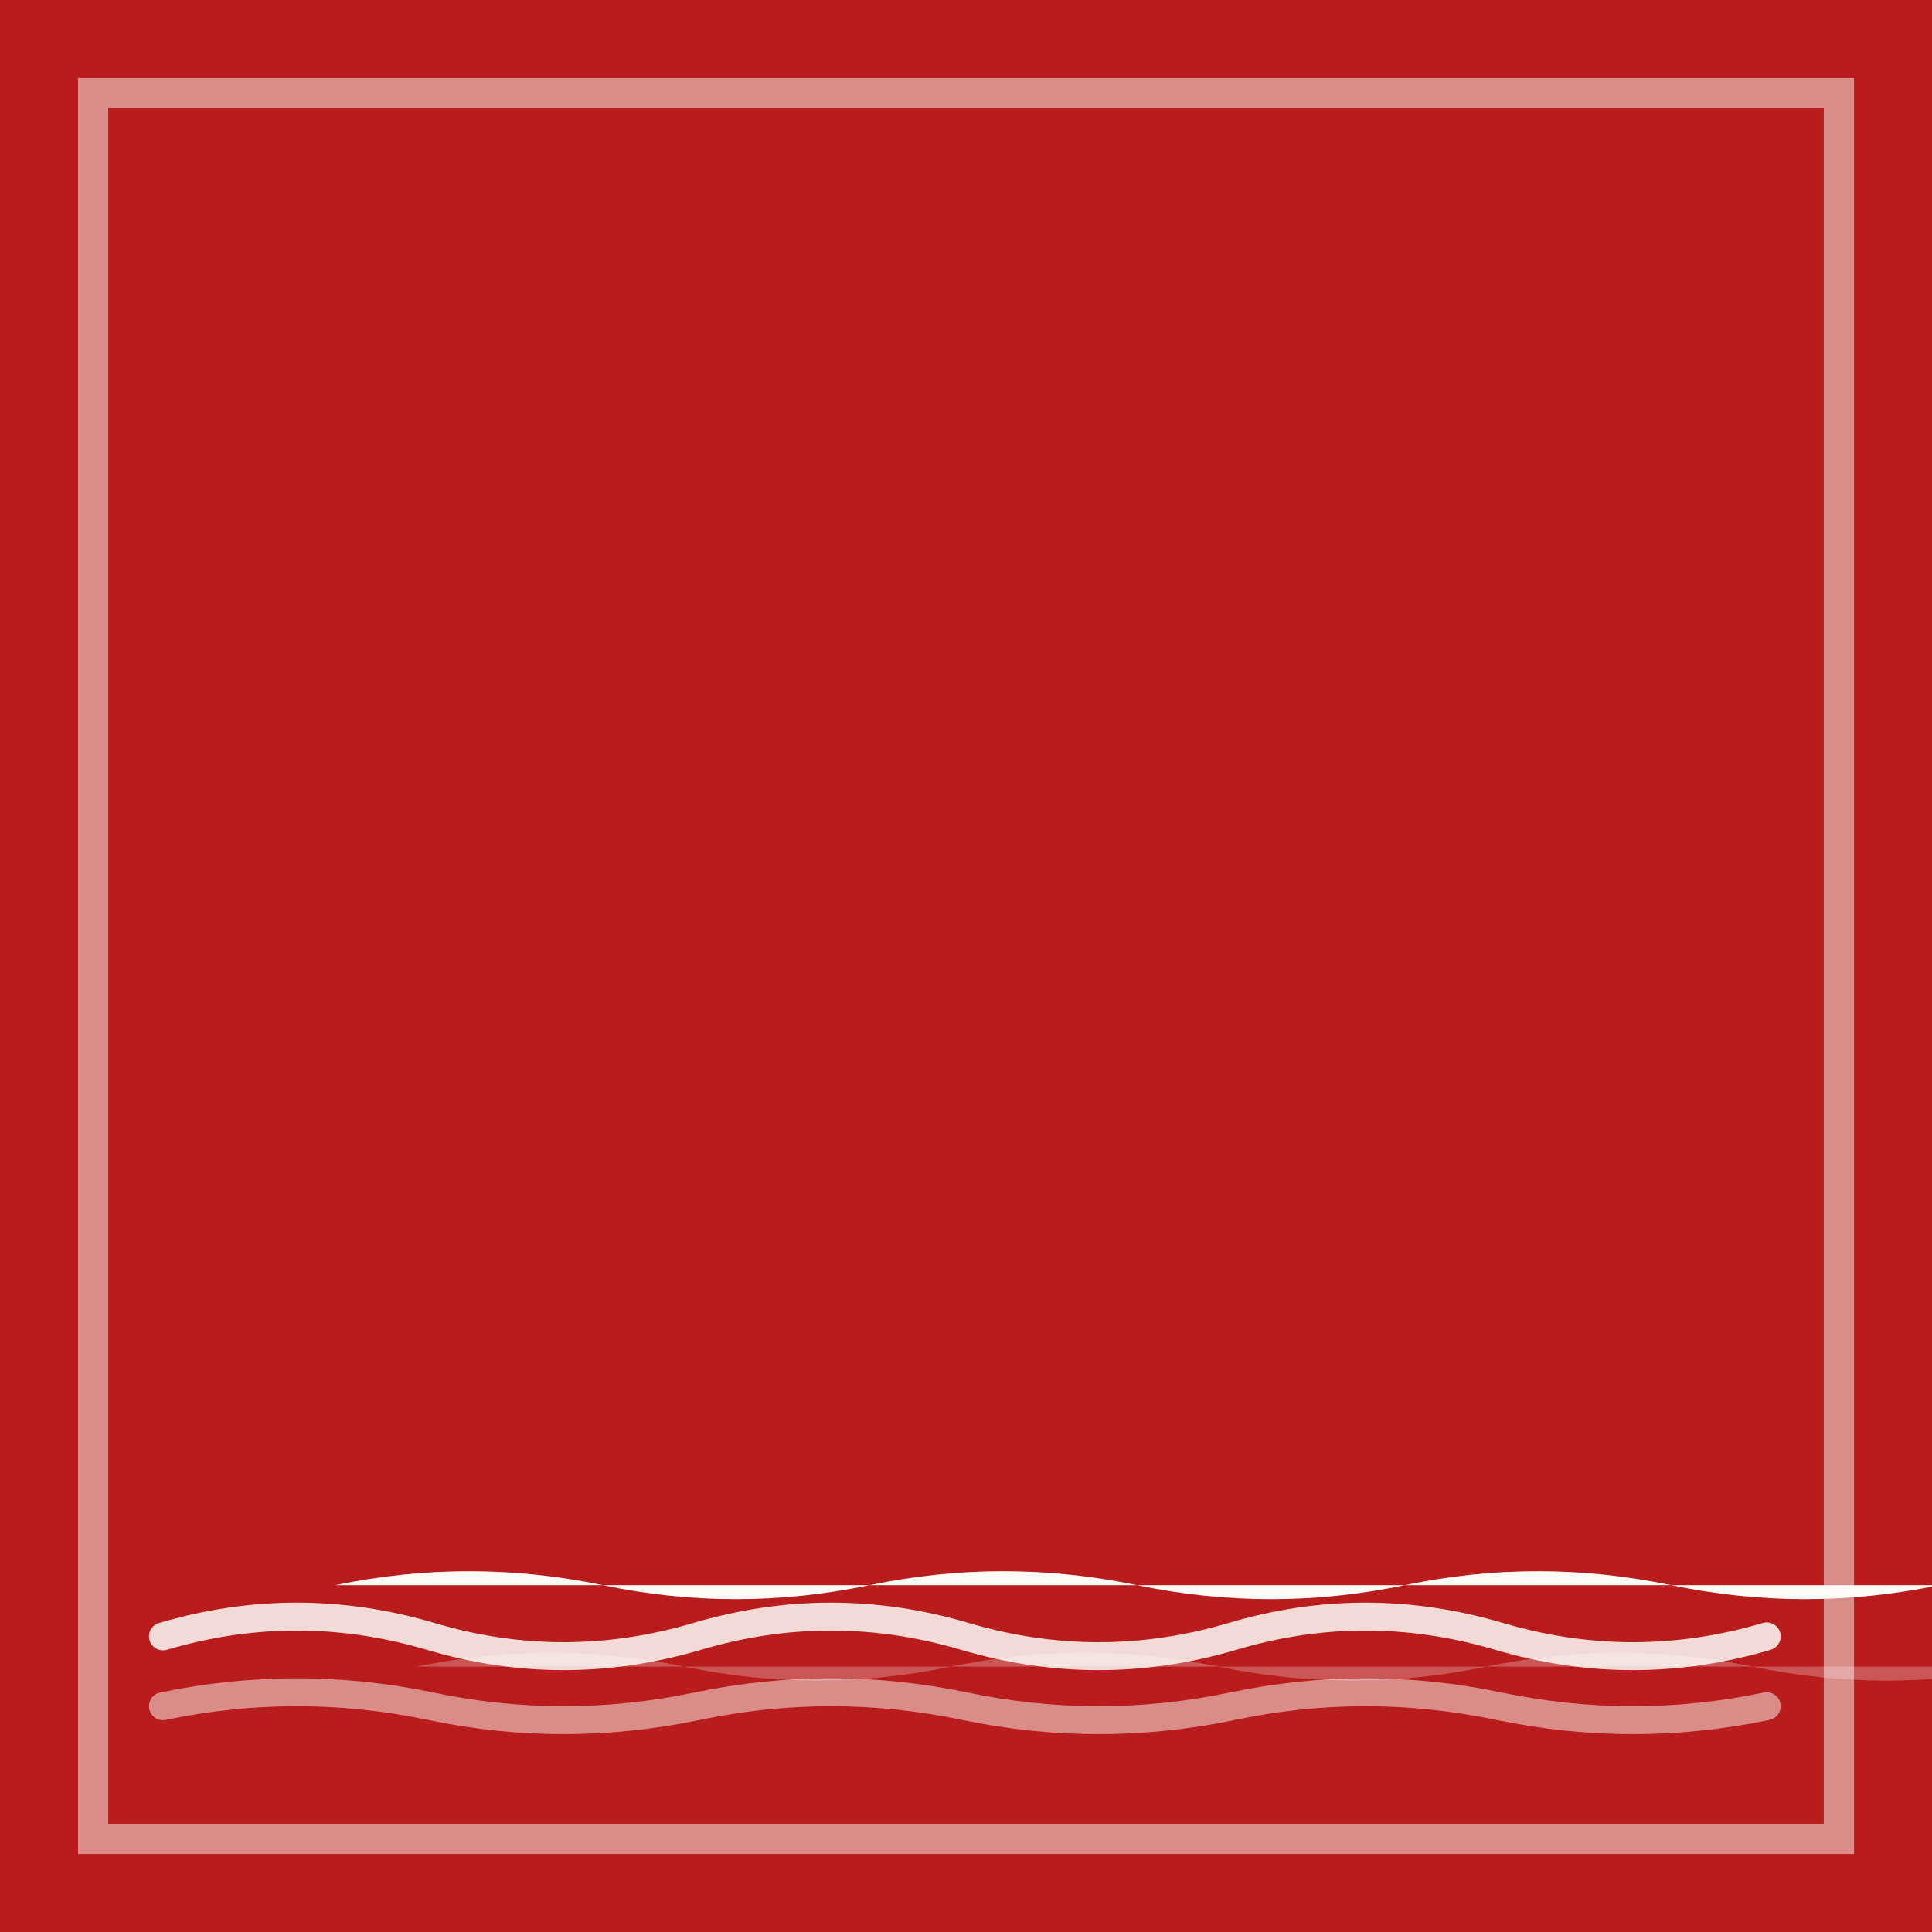
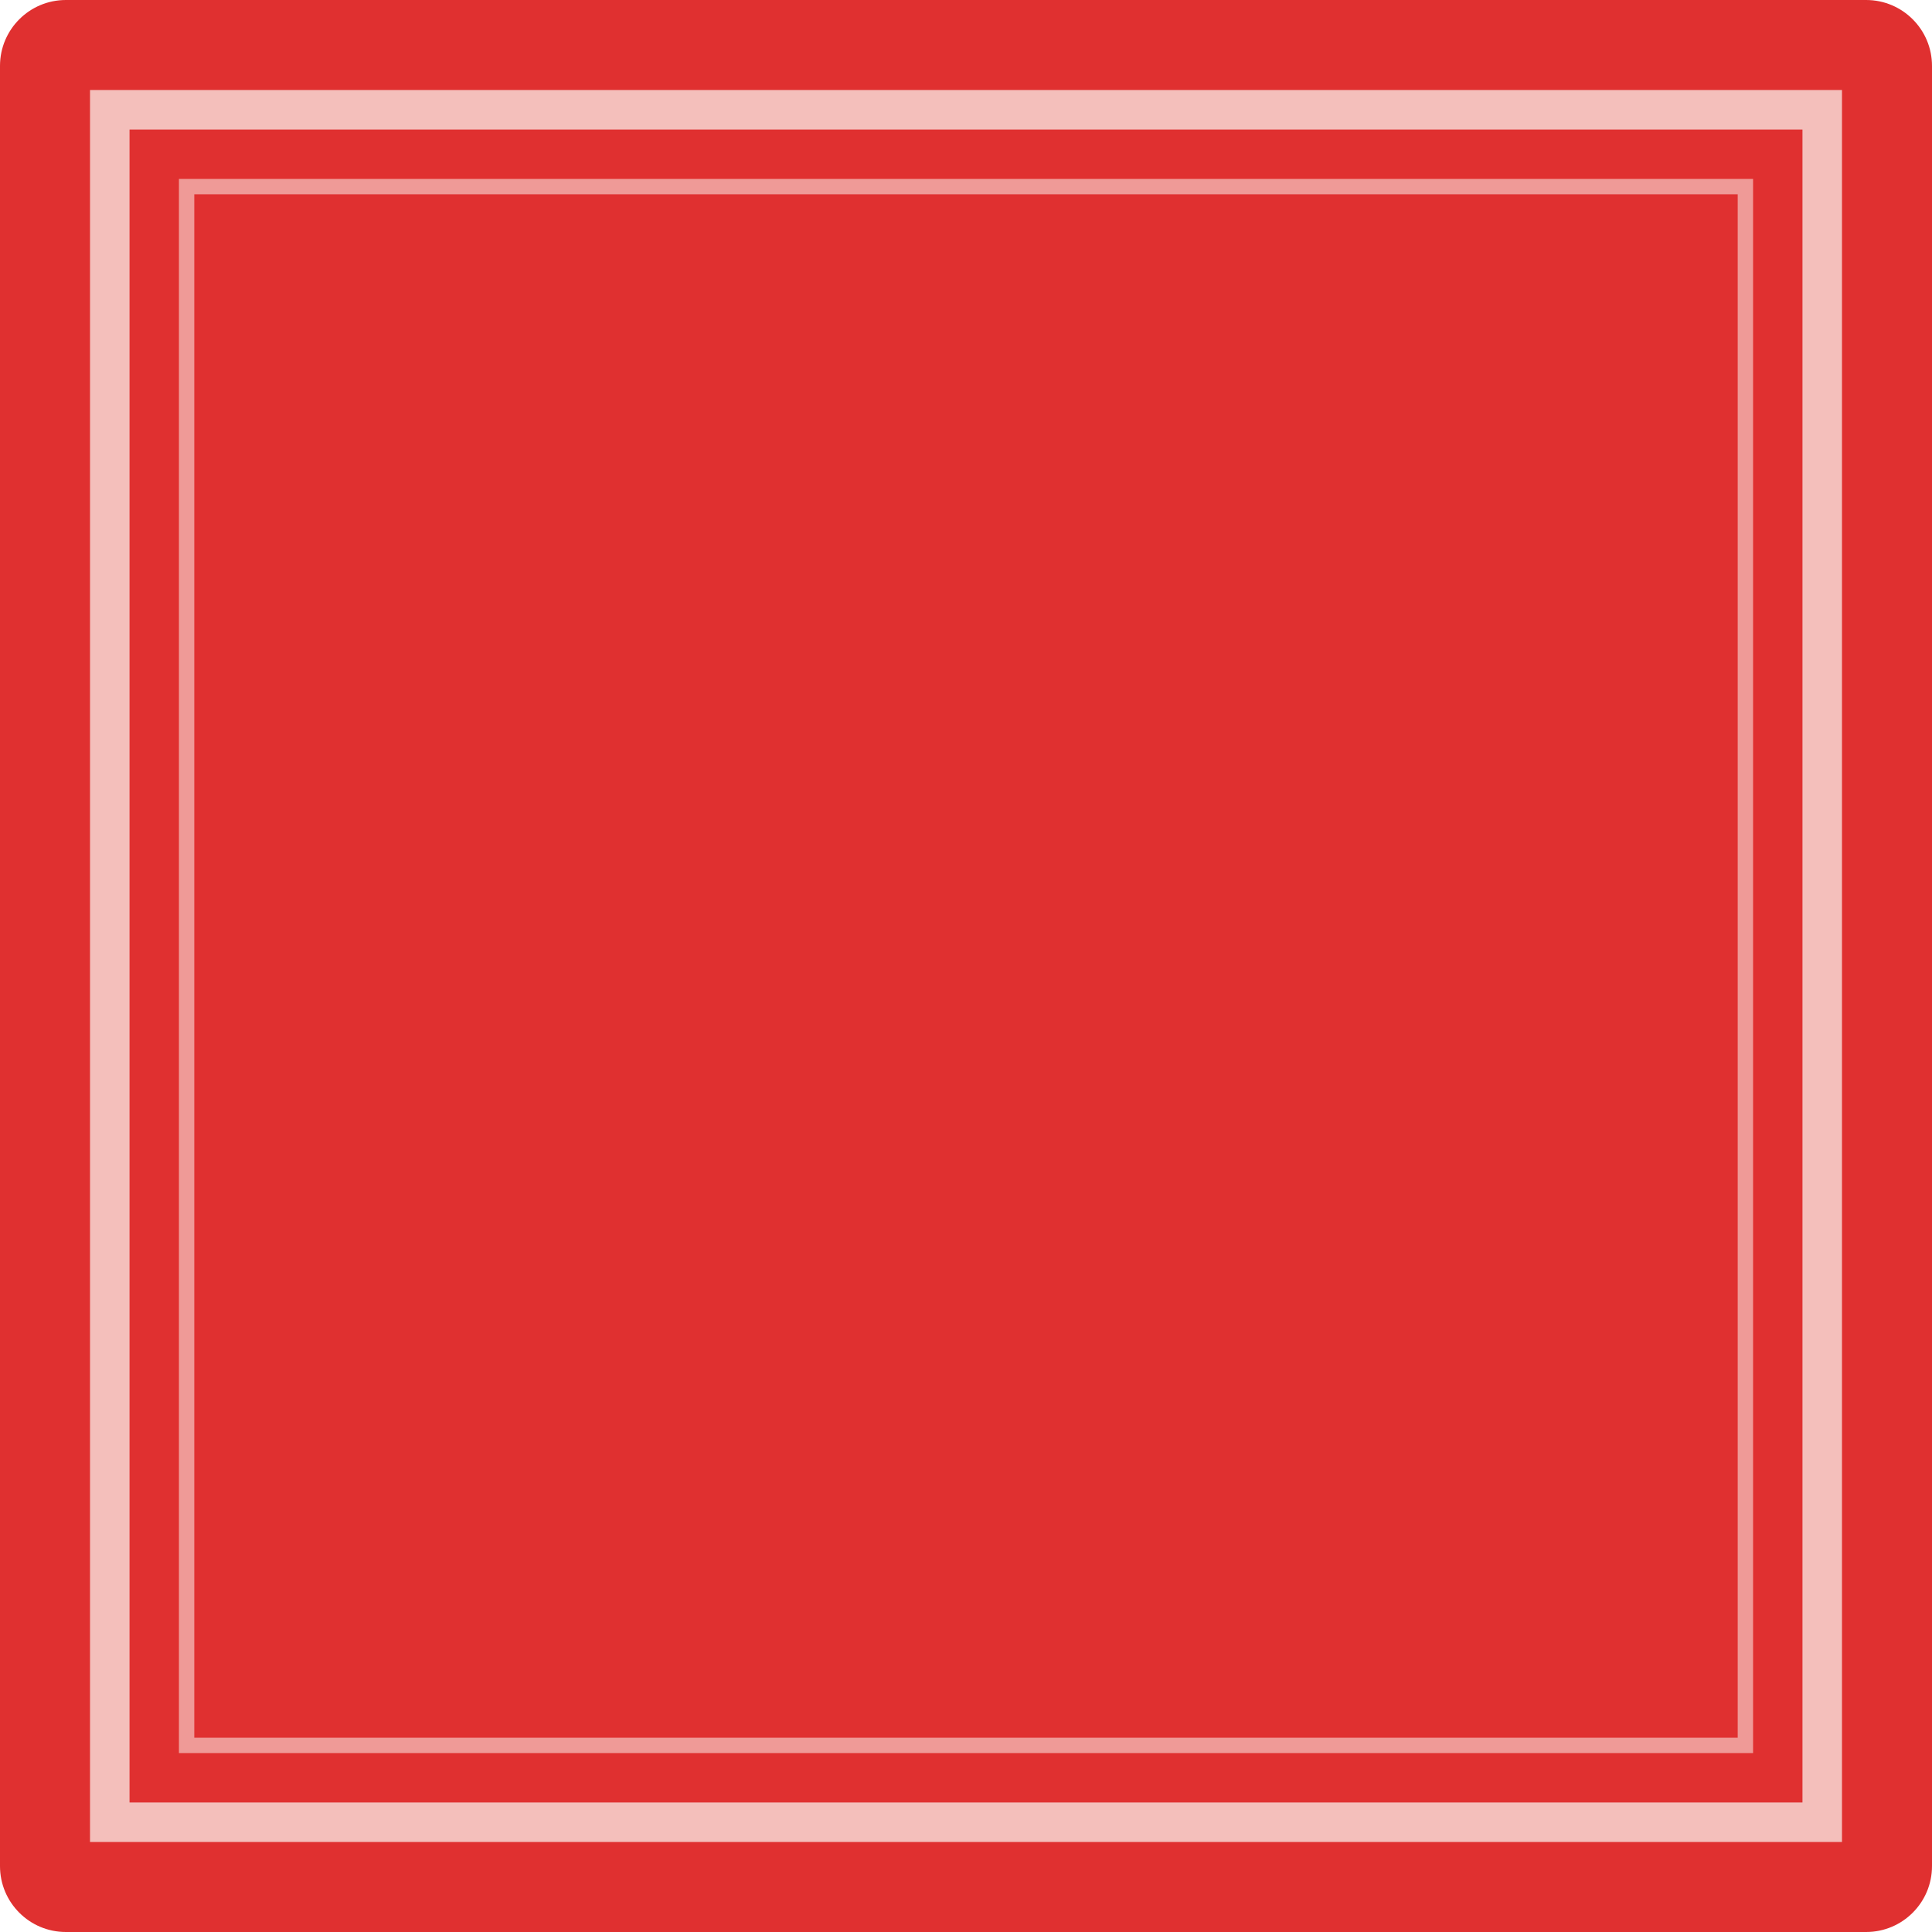
- <svg xmlns="http://www.w3.org/2000/svg" viewBox="0 0 166 166" width="166" height="166" role="img" aria-label="白石溪">
-   <rect x="0" y="0" width="166" height="166" fill="#B81C1C" />
-   <rect x="8.0" y="8.0" width="150" height="150" fill="none" stroke="#FDFCF7" stroke-width="2.6" stroke-opacity="0.5" />
-   <path d="M 14.0 146.6 Q 25.5 144.2 37.0 146.6 Q 48.4 149.0 59.9 146.6 Q 71.4 144.2 82.9 146.6 Q 94.4 149.0 105.9 146.6 Q 117.3 144.2 128.8 146.6 Q 140.3 149.0 151.8 146.6" transform="translate(21.8,-3.4)" fill="#FDFCF7" fill-opacity="0.26" />
-   <path d="M 14.0 146.6 Q 25.5 144.2 37.0 146.6 Q 48.4 149.0 59.9 146.6 Q 71.4 144.2 82.9 146.6 Q 94.4 149.0 105.9 146.6 Q 117.3 144.2 128.8 146.6 Q 140.3 149.0 151.8 146.6" transform="translate(14.8,-10.4)" fill="#FDFCF7" />
-   <path d="M 14.0 140.6 Q 25.5 137.2 37.0 140.6 Q 48.4 144.0 59.9 140.6 Q 71.4 137.2 82.9 140.6 Q 94.4 144.0 105.9 140.6 Q 117.3 137.2 128.8 140.6 Q 140.3 144.0 151.8 140.6" fill="none" stroke="#FDFCF7" stroke-width="2.4" stroke-linecap="round" stroke-opacity="0.85" />
-   <path d="M 14.0 146.6 Q 25.5 144.2 37.0 146.6 Q 48.4 149.0 59.9 146.6 Q 71.4 144.2 82.9 146.6 Q 94.4 149.0 105.9 146.6 Q 117.3 144.2 128.8 146.6 Q 140.3 149.0 151.8 146.6" fill="none" stroke="#FDFCF7" stroke-width="2.4" stroke-linecap="round" stroke-opacity="0.5" />
+ <svg xmlns="http://www.w3.org/2000/svg" viewBox="0 0 176 176" width="176" height="176" role="img" aria-label="Xi White Stone Spring">
+   <path d="M 26.0 120.8 C 26.2 120.9 26.9 120.8 27.3 120.8 C 27.7 120.8 28.2 120.8 28.6 120.9 C 29.0 120.9 29.5 120.9 29.9 121.0 C 30.3 121.0 30.7 121.1 31.2 121.1 C 31.6 121.2 32.0 121.2 32.5 121.3 C 32.9 121.4 33.4 121.4 33.8 121.5 C 34.2 121.5 34.7 121.6 35.1 121.6 C 35.5 121.6 36.0 121.7 36.4 121.7 C 36.8 121.8 37.3 121.8 37.7 121.9 C 38.1 122.0 38.5 122.0 38.9 122.1 C 39.3 122.2 39.7 122.3 40.0 122.4 C 40.4 122.5 40.8 122.6 41.1 122.7 C 41.5 122.8 41.9 123.0 42.2 123.1 C 42.6 123.3 43.0 123.5 43.4 123.7 C 43.8 123.9 44.2 124.1 44.6 124.3 C 45.0 124.5 45.4 124.8 45.9 125.0 C 46.3 125.2 46.8 125.5 47.2 125.7 C 47.7 126.0 48.2 126.2 48.7 126.4 C 49.2 126.6 49.7 126.7 50.2 126.9 C 50.7 127.0 51.3 127.1 51.8 127.1 C 52.3 127.2 52.9 127.2 53.4 127.1 C 54.0 127.0 54.5 126.9 55.0 126.8 C 55.5 126.6 56.0 126.4 56.5 126.2 C 57.0 126.0 57.4 125.7 57.9 125.5 C 58.4 125.2 58.8 125.0 59.3 124.7 C 59.7 124.5 60.1 124.2 60.6 124.0 C 61.0 123.7 61.4 123.5 61.8 123.3 C 62.2 123.1 62.6 122.9 63.0 122.8 C 63.4 122.6 63.7 122.5 64.1 122.4 C 64.5 122.3 64.8 122.2 65.2 122.2 C 65.6 122.1 65.9 122.0 66.3 122.0 C 66.7 122.0 67.1 122.0 67.5 122.0 C 67.9 122.0 68.3 122.0 68.7 122.0 C 69.2 122.0 69.6 122.0 70.0 122.1 C 70.5 122.1 70.9 122.1 71.3 122.1 C 71.8 122.1 72.2 122.2 72.7 122.2 C 73.1 122.2 73.6 122.2 74.0 122.2 C 74.5 122.2 74.9 122.2 75.3 122.1 C 75.8 122.1 76.2 122.1 76.7 122.1 C 77.1 122.1 77.7 122.2 78.0 122.1 C 78.2 122.0 78.2 121.6 78.0 121.5 C 77.8 121.3 77.2 121.3 76.7 121.2 C 76.3 121.2 75.9 121.1 75.5 121.0 C 75.0 120.9 74.6 120.8 74.2 120.7 C 73.8 120.6 73.3 120.5 72.9 120.4 C 72.5 120.3 72.1 120.2 71.7 120.1 C 71.2 120.0 70.8 119.8 70.4 119.7 C 69.9 119.6 69.5 119.5 69.1 119.4 C 68.6 119.3 68.2 119.2 67.7 119.1 C 67.2 119.1 66.8 119.0 66.3 119.0 C 65.8 119.0 65.3 119.0 64.8 119.1 C 64.3 119.1 63.8 119.2 63.3 119.4 C 62.8 119.5 62.3 119.7 61.8 119.9 C 61.3 120.1 60.9 120.3 60.4 120.6 C 59.9 120.8 59.5 121.1 59.0 121.4 C 58.6 121.6 58.2 121.9 57.7 122.2 C 57.3 122.4 56.9 122.7 56.5 122.9 C 56.1 123.2 55.7 123.4 55.3 123.5 C 54.9 123.7 54.6 123.8 54.2 123.9 C 53.9 124.0 53.5 124.1 53.2 124.1 C 52.8 124.1 52.5 124.0 52.2 124.0 C 51.9 123.9 51.5 123.8 51.2 123.7 C 50.8 123.6 50.5 123.4 50.1 123.2 C 49.7 123.0 49.4 122.8 49.0 122.5 C 48.6 122.3 48.2 122.0 47.7 121.7 C 47.3 121.5 46.9 121.2 46.4 121.0 C 46.0 120.7 45.5 120.4 45.0 120.2 C 44.5 120.0 44.1 119.8 43.6 119.6 C 43.1 119.5 42.6 119.3 42.1 119.2 C 41.6 119.1 41.1 119.1 40.6 119.0 C 40.1 119.0 39.6 119.0 39.1 119.0 C 38.6 119.0 38.2 119.1 37.7 119.1 C 37.3 119.1 36.8 119.2 36.4 119.3 C 36.0 119.3 35.5 119.4 35.1 119.4 C 34.7 119.5 34.2 119.5 33.8 119.6 C 33.4 119.6 33.0 119.7 32.5 119.7 C 32.1 119.7 31.7 119.8 31.2 119.8 C 30.8 119.8 30.4 119.8 29.9 119.8 C 29.5 119.8 29.0 119.9 28.6 119.9 C 28.2 119.9 27.7 119.9 27.3 120.0 C 26.9 120.0 26.2 120.0 26.0 120.1 C 25.8 120.3 25.8 120.6 26.0 120.8 Z" fill="#FDFCF7" fill-opacity="0.36" />
+   <path d="M 98.0 121.0 C 98.2 121.2 98.9 121.1 99.3 121.2 C 99.7 121.2 100.2 121.3 100.6 121.4 C 101.0 121.4 101.5 121.5 101.9 121.5 C 102.3 121.6 102.8 121.7 103.2 121.7 C 103.6 121.8 104.1 121.8 104.5 121.9 C 104.9 121.9 105.3 122.0 105.8 122.0 C 106.2 122.1 106.6 122.1 107.0 122.2 C 107.4 122.3 107.8 122.3 108.2 122.4 C 108.6 122.5 109.0 122.6 109.4 122.7 C 109.8 122.8 110.1 122.9 110.5 123.0 C 110.9 123.2 111.3 123.3 111.7 123.5 C 112.1 123.7 112.5 123.9 113.0 124.1 C 113.4 124.3 113.8 124.5 114.3 124.7 C 114.7 124.9 115.1 125.2 115.6 125.4 C 116.0 125.6 116.5 125.8 117.0 126.0 C 117.5 126.2 118.0 126.4 118.5 126.5 C 119.0 126.6 119.5 126.7 120.0 126.8 C 120.5 126.9 121.1 126.9 121.6 126.8 C 122.1 126.8 122.7 126.7 123.2 126.6 C 123.7 126.4 124.2 126.2 124.7 126.0 C 125.2 125.8 125.7 125.6 126.2 125.3 C 126.7 125.1 127.2 124.8 127.6 124.5 C 128.1 124.3 128.5 124.0 128.9 123.8 C 129.4 123.5 129.8 123.3 130.2 123.1 C 130.6 122.8 130.9 122.6 131.3 122.5 C 131.7 122.3 132.0 122.2 132.3 122.0 C 132.7 121.9 133.0 121.8 133.4 121.7 C 133.7 121.7 134.0 121.6 134.4 121.6 C 134.8 121.5 135.1 121.5 135.5 121.5 C 135.9 121.5 136.3 121.5 136.8 121.5 C 137.2 121.5 137.6 121.6 138.0 121.6 C 138.5 121.6 138.9 121.7 139.4 121.7 C 139.8 121.8 140.3 121.8 140.7 121.8 C 141.2 121.9 141.6 121.9 142.1 121.9 C 142.5 121.9 143.0 121.9 143.4 121.9 C 143.9 122.0 144.3 122.0 144.7 122.0 C 145.2 122.0 145.6 122.0 146.1 122.0 C 146.5 122.0 146.9 122.0 147.4 122.0 C 147.8 122.0 148.2 122.0 148.7 122.1 C 149.1 122.1 149.7 122.2 150.0 122.1 C 150.2 122.0 150.2 121.6 150.0 121.5 C 149.8 121.3 149.2 121.3 148.7 121.2 C 148.3 121.1 147.9 121.1 147.4 121.0 C 147.0 120.9 146.6 120.9 146.1 120.8 C 145.7 120.8 145.3 120.7 144.9 120.6 C 144.4 120.6 144.0 120.5 143.6 120.4 C 143.2 120.4 142.7 120.3 142.3 120.2 C 141.9 120.1 141.5 120.0 141.1 119.9 C 140.6 119.7 140.2 119.6 139.8 119.5 C 139.4 119.4 139.0 119.2 138.6 119.1 C 138.1 118.9 137.7 118.8 137.2 118.7 C 136.8 118.5 136.3 118.4 135.9 118.3 C 135.4 118.2 134.9 118.1 134.4 118.1 C 133.9 118.0 133.4 118.0 132.8 118.1 C 132.3 118.1 131.8 118.2 131.3 118.3 C 130.7 118.4 130.2 118.6 129.7 118.8 C 129.2 119.1 128.7 119.3 128.2 119.6 C 127.8 119.8 127.3 120.1 126.9 120.4 C 126.4 120.7 126.0 121.1 125.6 121.4 C 125.2 121.6 124.8 121.9 124.4 122.2 C 124.0 122.5 123.6 122.7 123.3 122.9 C 122.9 123.1 122.6 123.3 122.2 123.5 C 121.9 123.6 121.5 123.7 121.2 123.8 C 120.9 123.8 120.6 123.9 120.2 123.9 C 119.9 123.9 119.5 123.8 119.1 123.7 C 118.8 123.6 118.4 123.5 118.0 123.4 C 117.6 123.2 117.2 123.0 116.8 122.8 C 116.4 122.6 116.0 122.4 115.5 122.2 C 115.1 121.9 114.7 121.7 114.2 121.5 C 113.8 121.3 113.3 121.0 112.9 120.8 C 112.4 120.6 111.9 120.4 111.5 120.3 C 111.0 120.1 110.5 120.0 110.0 119.9 C 109.6 119.8 109.1 119.7 108.6 119.7 C 108.1 119.6 107.7 119.6 107.2 119.6 C 106.7 119.6 106.3 119.6 105.8 119.6 C 105.4 119.7 105.0 119.7 104.5 119.7 C 104.1 119.8 103.6 119.8 103.2 119.9 C 102.8 119.9 102.3 120.0 101.9 120.0 C 101.5 120.0 101.1 120.1 100.6 120.1 C 100.2 120.2 99.7 120.2 99.3 120.2 C 98.9 120.3 98.2 120.2 98.0 120.3 C 97.8 120.5 97.8 120.9 98.0 121.0 Z" fill="#FDFCF7" fill-opacity="0.36" />
+   <path d="M 25.9 133.1 C 26.0 133.3 26.7 133.4 27.1 133.6 C 27.6 133.7 28.0 133.9 28.4 134.0 C 28.9 134.2 29.3 134.3 29.8 134.4 C 30.2 134.5 30.7 134.6 31.1 134.6 C 31.6 134.7 32.0 134.7 32.5 134.8 C 32.9 134.8 33.4 134.8 33.8 134.8 C 34.3 134.8 34.7 134.8 35.1 134.8 C 35.6 134.8 36.0 134.8 36.4 134.8 C 36.8 134.8 37.2 134.8 37.6 134.9 C 38.0 134.9 38.5 134.9 38.9 135.0 C 39.3 135.1 39.7 135.1 40.1 135.2 C 40.5 135.3 40.9 135.4 41.4 135.5 C 41.8 135.6 42.3 135.7 42.7 135.8 C 43.2 135.9 43.7 135.9 44.2 136.0 C 44.7 136.0 45.2 136.1 45.8 136.0 C 46.3 136.0 46.8 136.0 47.4 135.8 C 47.9 135.7 48.5 135.6 49.0 135.3 C 49.6 135.1 50.1 134.9 50.6 134.6 C 51.2 134.3 51.7 134.0 52.1 133.7 C 52.6 133.4 53.1 133.0 53.5 132.7 C 53.9 132.4 54.4 132.0 54.8 131.8 C 55.1 131.5 55.5 131.2 55.8 131.0 C 56.2 130.8 56.5 130.6 56.8 130.4 C 57.0 130.3 57.3 130.2 57.5 130.1 C 57.8 130.0 58.0 130.0 58.2 130.0 C 58.5 129.9 58.8 129.9 59.1 130.0 C 59.5 130.1 59.8 130.2 60.2 130.4 C 60.6 130.5 61.0 130.7 61.5 131.0 C 61.9 131.2 62.4 131.5 62.8 131.8 C 63.3 132.0 63.8 132.4 64.2 132.6 C 64.7 132.9 65.2 133.2 65.7 133.5 C 66.1 133.7 66.6 134.0 67.1 134.2 C 67.6 134.4 68.1 134.5 68.6 134.7 C 69.1 134.8 69.5 134.9 70.0 134.9 C 70.5 135.0 71.0 135.0 71.5 135.0 C 71.9 135.0 72.4 135.0 72.8 134.9 C 73.3 134.9 73.7 134.8 74.2 134.8 C 74.6 134.7 75.0 134.6 75.5 134.5 C 75.9 134.4 76.3 134.4 76.8 134.3 C 77.2 134.2 77.8 134.3 78.0 134.0 C 78.2 133.8 78.2 133.2 78.0 133.1 C 77.7 132.9 77.1 133.0 76.6 133.0 C 76.2 133.0 75.8 133.0 75.3 133.0 C 74.9 133.0 74.5 133.0 74.0 133.0 C 73.6 133.1 73.2 133.1 72.8 133.1 C 72.3 133.0 71.9 133.0 71.5 133.0 C 71.1 133.0 70.8 132.9 70.4 132.8 C 70.0 132.8 69.6 132.7 69.2 132.5 C 68.9 132.4 68.5 132.2 68.1 132.0 C 67.7 131.8 67.3 131.6 66.9 131.3 C 66.6 131.0 66.2 130.7 65.8 130.4 C 65.4 130.1 65.0 129.7 64.6 129.4 C 64.2 129.0 63.8 128.6 63.3 128.3 C 62.9 127.9 62.4 127.6 62.0 127.2 C 61.5 126.9 61.0 126.6 60.5 126.3 C 59.9 126.1 59.4 125.9 58.8 125.7 C 58.2 125.6 57.5 125.6 56.9 125.6 C 56.3 125.6 55.6 125.8 55.0 126.0 C 54.5 126.2 53.9 126.4 53.4 126.7 C 52.8 127.0 52.3 127.4 51.8 127.7 C 51.4 128.0 50.9 128.4 50.5 128.8 C 50.1 129.1 49.7 129.5 49.3 129.8 C 48.9 130.1 48.5 130.4 48.2 130.7 C 47.8 131.0 47.5 131.2 47.2 131.4 C 46.8 131.7 46.5 131.8 46.2 132.0 C 45.9 132.1 45.6 132.2 45.2 132.3 C 44.9 132.4 44.6 132.5 44.2 132.5 C 43.8 132.6 43.5 132.6 43.1 132.6 C 42.7 132.6 42.2 132.6 41.8 132.5 C 41.4 132.5 40.9 132.4 40.5 132.4 C 40.0 132.4 39.6 132.3 39.1 132.3 C 38.7 132.3 38.2 132.2 37.8 132.2 C 37.3 132.2 36.8 132.2 36.4 132.2 C 35.9 132.2 35.5 132.3 35.1 132.3 C 34.6 132.3 34.2 132.4 33.8 132.4 C 33.3 132.4 32.9 132.5 32.5 132.5 C 32.1 132.5 31.7 132.5 31.3 132.5 C 30.9 132.5 30.4 132.5 30.0 132.5 C 29.6 132.5 29.2 132.5 28.8 132.4 C 28.3 132.4 27.9 132.4 27.5 132.3 C 27.0 132.2 26.4 132.0 26.1 132.1 C 25.9 132.3 25.7 132.8 25.9 133.1 Z" fill="#FDFCF7" fill-opacity="0.9" />
+   <path d="M 97.9 133.2 C 98.1 133.4 98.8 133.4 99.2 133.4 C 99.7 133.5 100.1 133.6 100.6 133.6 C 101.0 133.7 101.5 133.7 101.9 133.7 C 102.3 133.8 102.8 133.8 103.2 133.8 C 103.6 133.8 104.1 133.9 104.5 133.9 C 104.9 133.9 105.4 134.0 105.8 134.0 C 106.2 134.1 106.6 134.2 107.0 134.2 C 107.4 134.3 107.9 134.4 108.3 134.5 C 108.7 134.6 109.1 134.7 109.5 134.8 C 110.0 134.9 110.4 135.0 110.9 135.1 C 111.4 135.2 111.8 135.3 112.3 135.4 C 112.8 135.4 113.4 135.5 113.9 135.4 C 114.4 135.4 115.0 135.3 115.5 135.2 C 116.1 135.1 116.6 134.9 117.1 134.7 C 117.7 134.5 118.2 134.3 118.7 134.0 C 119.2 133.7 119.7 133.4 120.2 133.0 C 120.6 132.7 121.1 132.4 121.5 132.0 C 121.9 131.7 122.3 131.4 122.7 131.1 C 123.1 130.8 123.4 130.5 123.7 130.3 C 124.1 130.1 124.4 129.9 124.7 129.7 C 125.0 129.6 125.2 129.5 125.5 129.4 C 125.7 129.4 126.0 129.3 126.3 129.4 C 126.6 129.4 126.9 129.5 127.2 129.6 C 127.5 129.7 127.9 129.9 128.3 130.1 C 128.7 130.3 129.1 130.6 129.5 130.9 C 129.9 131.2 130.3 131.6 130.8 132.0 C 131.2 132.3 131.6 132.7 132.1 133.1 C 132.5 133.4 133.0 133.8 133.5 134.1 C 133.9 134.4 134.4 134.8 134.9 135.0 C 135.4 135.3 135.9 135.5 136.4 135.7 C 137.0 135.9 137.5 136.0 138.0 136.1 C 138.5 136.2 139.0 136.2 139.5 136.2 C 140.0 136.2 140.5 136.2 141.0 136.1 C 141.5 136.0 141.9 135.9 142.4 135.8 C 142.8 135.7 143.3 135.6 143.7 135.5 C 144.1 135.4 144.5 135.2 144.9 135.1 C 145.4 135.0 145.8 134.9 146.2 134.8 C 146.6 134.7 147.0 134.6 147.5 134.5 C 147.9 134.4 148.3 134.3 148.7 134.3 C 149.2 134.2 149.8 134.2 150.0 134.1 C 150.2 133.9 150.2 133.4 150.0 133.2 C 149.8 133.1 149.1 133.2 148.7 133.1 C 148.2 133.1 147.8 133.1 147.3 133.0 C 146.9 133.0 146.5 133.0 146.0 133.0 C 145.6 132.9 145.1 132.9 144.7 132.9 C 144.2 132.9 143.8 133.0 143.3 133.0 C 142.9 133.0 142.4 133.0 142.0 133.0 C 141.6 133.0 141.2 133.1 140.8 133.1 C 140.4 133.1 140.0 133.0 139.7 133.0 C 139.3 133.0 138.9 132.9 138.6 132.9 C 138.2 132.8 137.9 132.7 137.6 132.6 C 137.2 132.4 136.9 132.3 136.5 132.1 C 136.1 131.9 135.7 131.7 135.3 131.4 C 134.9 131.1 134.5 130.8 134.1 130.5 C 133.7 130.2 133.3 129.8 132.8 129.4 C 132.4 129.1 132.0 128.7 131.5 128.3 C 131.1 128.0 130.6 127.6 130.1 127.3 C 129.6 126.9 129.1 126.6 128.6 126.4 C 128.1 126.1 127.5 125.9 126.9 125.7 C 126.3 125.6 125.7 125.5 125.1 125.6 C 124.5 125.6 123.9 125.7 123.3 125.8 C 122.8 126.0 122.2 126.2 121.7 126.5 C 121.1 126.7 120.6 127.0 120.1 127.3 C 119.6 127.6 119.2 128.0 118.7 128.3 C 118.3 128.6 117.9 128.9 117.4 129.2 C 117.0 129.4 116.7 129.7 116.3 130.0 C 115.9 130.2 115.6 130.4 115.3 130.6 C 114.9 130.8 114.6 130.9 114.3 131.1 C 114.0 131.2 113.7 131.3 113.3 131.4 C 113.0 131.5 112.6 131.6 112.3 131.7 C 111.9 131.7 111.5 131.8 111.1 131.8 C 110.7 131.8 110.3 131.8 109.9 131.9 C 109.4 131.9 109.0 131.9 108.5 131.9 C 108.1 131.9 107.6 131.9 107.2 131.9 C 106.7 132.0 106.3 132.0 105.8 132.0 C 105.4 132.0 104.9 132.1 104.5 132.1 C 104.1 132.2 103.6 132.2 103.2 132.2 C 102.8 132.3 102.3 132.3 101.9 132.4 C 101.5 132.4 101.1 132.4 100.6 132.4 C 100.2 132.4 99.8 132.4 99.4 132.4 C 98.9 132.4 98.3 132.2 98.1 132.3 C 97.8 132.5 97.7 133.0 97.9 133.2 Z" fill="#FDFCF7" fill-opacity="0.9" />
+   <path d="M 26.0 143.3 C 26.2 143.5 26.9 143.4 27.3 143.5 C 27.7 143.5 28.2 143.6 28.6 143.6 C 29.0 143.7 29.4 143.7 29.9 143.8 C 30.3 143.8 30.7 143.8 31.2 143.9 C 31.6 143.9 32.0 144.0 32.4 144.0 C 32.8 144.1 33.2 144.2 33.7 144.2 C 34.1 144.3 34.5 144.4 34.9 144.5 C 35.3 144.6 35.7 144.7 36.1 144.8 C 36.5 145.0 36.9 145.1 37.3 145.3 C 37.7 145.5 38.1 145.7 38.5 145.9 C 38.9 146.1 39.4 146.3 39.8 146.5 C 40.2 146.7 40.7 147.0 41.1 147.2 C 41.6 147.4 42.0 147.6 42.5 147.8 C 42.9 148.0 43.4 148.2 43.9 148.3 C 44.4 148.5 44.9 148.6 45.5 148.6 C 46.0 148.7 46.6 148.7 47.1 148.6 C 47.6 148.6 48.2 148.5 48.7 148.3 C 49.3 148.2 49.8 148.0 50.3 147.7 C 50.8 147.5 51.3 147.2 51.8 147.0 C 52.3 146.7 52.7 146.4 53.2 146.1 C 53.6 145.9 54.0 145.6 54.4 145.3 C 54.8 145.0 55.2 144.8 55.6 144.6 C 56.0 144.3 56.3 144.1 56.7 144.0 C 57.0 143.8 57.4 143.6 57.7 143.5 C 58.0 143.4 58.4 143.3 58.7 143.2 C 59.0 143.1 59.4 143.0 59.7 143.0 C 60.1 143.0 60.5 143.0 60.9 143.0 C 61.3 143.0 61.7 143.0 62.1 143.1 C 62.5 143.1 63.0 143.2 63.4 143.2 C 63.8 143.3 64.3 143.4 64.7 143.5 C 65.2 143.5 65.6 143.6 66.1 143.7 C 66.5 143.7 67.0 143.8 67.5 143.8 C 67.9 143.9 68.4 143.9 68.8 143.9 C 69.2 144.0 69.7 144.0 70.1 144.0 C 70.6 144.0 71.0 144.1 71.4 144.1 C 71.9 144.1 72.3 144.1 72.7 144.1 C 73.2 144.1 73.6 144.1 74.0 144.2 C 74.5 144.2 74.9 144.2 75.3 144.2 C 75.8 144.3 76.2 144.3 76.6 144.3 C 77.1 144.3 77.7 144.5 77.9 144.4 C 78.2 144.3 78.3 143.7 78.1 143.5 C 77.9 143.4 77.2 143.3 76.8 143.2 C 76.3 143.1 75.9 143.0 75.5 143.0 C 75.1 142.9 74.6 142.8 74.2 142.7 C 73.7 142.6 73.3 142.6 72.9 142.5 C 72.4 142.5 72.0 142.4 71.6 142.4 C 71.1 142.3 70.7 142.3 70.3 142.2 C 69.8 142.2 69.4 142.1 69.0 142.0 C 68.6 142.0 68.2 141.9 67.7 141.8 C 67.3 141.8 66.9 141.7 66.5 141.6 C 66.1 141.5 65.7 141.3 65.3 141.2 C 64.8 141.1 64.4 140.9 64.0 140.8 C 63.6 140.7 63.1 140.5 62.7 140.4 C 62.2 140.2 61.8 140.1 61.3 140.0 C 60.8 139.9 60.4 139.7 59.9 139.7 C 59.4 139.6 58.8 139.6 58.3 139.6 C 57.8 139.6 57.2 139.7 56.7 139.8 C 56.2 139.9 55.6 140.0 55.1 140.2 C 54.6 140.4 54.1 140.6 53.6 140.9 C 53.1 141.2 52.6 141.4 52.2 141.7 C 51.7 142.0 51.3 142.3 50.8 142.6 C 50.4 142.9 50.0 143.2 49.6 143.5 C 49.2 143.8 48.9 144.0 48.5 144.2 C 48.1 144.5 47.8 144.7 47.5 144.8 C 47.1 145.0 46.8 145.1 46.5 145.2 C 46.2 145.3 45.9 145.4 45.5 145.4 C 45.2 145.5 44.8 145.5 44.5 145.4 C 44.1 145.4 43.7 145.3 43.3 145.2 C 42.9 145.1 42.5 145.0 42.1 144.8 C 41.7 144.7 41.2 144.5 40.8 144.3 C 40.4 144.2 39.9 144.0 39.5 143.8 C 39.0 143.6 38.6 143.4 38.1 143.2 C 37.7 143.1 37.2 142.9 36.7 142.8 C 36.3 142.6 35.8 142.5 35.3 142.4 C 34.9 142.3 34.4 142.3 33.9 142.2 C 33.5 142.2 33.0 142.1 32.6 142.1 C 32.1 142.1 31.7 142.1 31.2 142.1 C 30.8 142.1 30.4 142.1 29.9 142.2 C 29.5 142.2 29.1 142.2 28.6 142.2 C 28.2 142.3 27.7 142.3 27.3 142.3 C 26.9 142.4 26.2 142.3 26.0 142.4 C 25.8 142.6 25.8 143.1 26.0 143.3 Z" fill="#FDFCF7" fill-opacity="0.68" />
+   <path d="M 98.0 143.4 C 98.2 143.5 98.8 143.5 99.3 143.5 C 99.7 143.6 100.1 143.6 100.6 143.7 C 101.0 143.7 101.4 143.8 101.8 143.9 C 102.2 143.9 102.7 144.0 103.1 144.1 C 103.5 144.2 103.9 144.4 104.3 144.5 C 104.7 144.6 105.1 144.8 105.5 145.0 C 105.9 145.1 106.4 145.3 106.8 145.5 C 107.2 145.7 107.6 145.9 108.0 146.1 C 108.4 146.4 108.8 146.6 109.3 146.8 C 109.7 147.0 110.2 147.2 110.6 147.4 C 111.1 147.6 111.6 147.7 112.1 147.9 C 112.6 148.0 113.1 148.1 113.6 148.1 C 114.2 148.2 114.7 148.1 115.2 148.1 C 115.8 148.0 116.3 147.9 116.9 147.7 C 117.4 147.5 117.9 147.3 118.4 147.1 C 118.9 146.8 119.4 146.6 119.8 146.3 C 120.3 146.0 120.8 145.7 121.2 145.4 C 121.6 145.1 122.0 144.8 122.4 144.5 C 122.8 144.2 123.2 143.9 123.6 143.7 C 124.0 143.5 124.3 143.2 124.7 143.1 C 125.0 142.9 125.4 142.7 125.7 142.6 C 126.0 142.5 126.4 142.4 126.7 142.3 C 127.1 142.3 127.4 142.3 127.8 142.3 C 128.2 142.3 128.5 142.3 128.9 142.4 C 129.3 142.4 129.7 142.5 130.1 142.6 C 130.6 142.7 131.0 142.8 131.4 143.0 C 131.8 143.1 132.3 143.2 132.7 143.4 C 133.2 143.5 133.6 143.6 134.1 143.7 C 134.5 143.8 135.0 143.9 135.4 144.0 C 135.9 144.1 136.4 144.2 136.8 144.2 C 137.3 144.3 137.7 144.3 138.2 144.4 C 138.6 144.4 139.1 144.4 139.5 144.4 C 139.9 144.4 140.4 144.4 140.8 144.4 C 141.2 144.4 141.6 144.4 142.1 144.5 C 142.5 144.5 142.9 144.5 143.4 144.5 C 143.8 144.5 144.2 144.5 144.6 144.5 C 145.1 144.6 145.5 144.6 146.0 144.6 C 146.4 144.7 146.8 144.7 147.3 144.7 C 147.7 144.7 148.2 144.8 148.6 144.8 C 149.1 144.8 149.7 144.9 150.0 144.8 C 150.2 144.7 150.2 144.3 150.0 144.1 C 149.8 143.9 149.2 143.9 148.8 143.8 C 148.3 143.7 147.9 143.6 147.5 143.5 C 147.1 143.3 146.7 143.2 146.2 143.1 C 145.8 143.0 145.4 142.8 145.0 142.7 C 144.5 142.6 144.1 142.5 143.6 142.4 C 143.2 142.3 142.8 142.2 142.3 142.1 C 141.9 142.0 141.4 141.9 141.0 141.9 C 140.6 141.8 140.1 141.7 139.7 141.7 C 139.3 141.6 138.8 141.6 138.4 141.6 C 138.0 141.5 137.6 141.5 137.2 141.4 C 136.8 141.3 136.4 141.3 136.0 141.2 C 135.5 141.1 135.1 141.1 134.7 141.0 C 134.3 140.9 133.9 140.8 133.5 140.7 C 133.0 140.5 132.6 140.4 132.2 140.3 C 131.7 140.2 131.3 140.0 130.9 139.9 C 130.4 139.8 129.9 139.6 129.5 139.5 C 129.0 139.4 128.5 139.3 128.0 139.3 C 127.5 139.2 127.0 139.2 126.5 139.2 C 125.9 139.2 125.4 139.3 124.9 139.4 C 124.4 139.5 123.8 139.6 123.3 139.8 C 122.8 140.0 122.3 140.2 121.8 140.5 C 121.3 140.7 120.8 141.0 120.4 141.2 C 119.9 141.5 119.5 141.8 119.0 142.1 C 118.6 142.3 118.2 142.6 117.8 142.9 C 117.3 143.1 117.0 143.3 116.6 143.5 C 116.2 143.7 115.9 143.9 115.5 144.1 C 115.2 144.2 114.9 144.4 114.6 144.4 C 114.2 144.5 113.9 144.6 113.6 144.7 C 113.2 144.7 112.9 144.7 112.5 144.7 C 112.2 144.7 111.8 144.7 111.4 144.6 C 111.0 144.6 110.5 144.5 110.1 144.4 C 109.7 144.3 109.2 144.2 108.8 144.1 C 108.4 143.9 107.9 143.8 107.4 143.7 C 107.0 143.6 106.5 143.4 106.1 143.3 C 105.6 143.2 105.1 143.1 104.7 143.0 C 104.2 143.0 103.8 142.9 103.3 142.8 C 102.9 142.8 102.4 142.7 102.0 142.7 C 101.5 142.7 101.1 142.7 100.6 142.6 C 100.2 142.6 99.8 142.6 99.3 142.6 C 98.9 142.6 98.2 142.5 98.0 142.7 C 97.8 142.8 97.8 143.2 98.0 143.4 Z" fill="#FDFCF7" fill-opacity="0.68" />
+   <path d="M 38.8 44.9 C 38.7 45.8 40.1 47.4 40.7 48.6 C 41.4 49.9 42.0 51.1 42.7 52.4 C 43.3 53.6 43.9 54.9 44.6 56.1 C 45.2 57.4 45.9 58.6 46.5 59.9 C 47.2 61.1 47.8 62.3 48.5 63.6 C 49.2 64.8 49.9 66.0 50.5 67.2 C 51.2 68.5 51.9 69.7 52.6 70.9 C 53.3 72.1 54.1 73.3 54.8 74.5 C 55.5 75.6 56.3 76.8 57.0 78.0 C 57.8 79.1 58.6 80.3 59.3 81.4 C 60.1 82.6 60.9 83.7 61.7 84.8 C 62.6 86.0 63.4 87.1 64.2 88.2 C 65.1 89.3 66.0 90.4 66.8 91.4 C 67.7 92.5 68.6 93.6 69.5 94.6 C 70.4 95.7 71.3 96.7 72.3 97.8 C 73.2 98.8 74.1 99.8 75.1 100.9 C 76.0 101.9 77.0 102.9 78.0 103.9 C 78.9 104.9 79.9 105.9 80.9 106.9 C 81.9 107.9 82.9 108.9 83.9 109.9 C 84.8 110.9 85.8 111.9 86.8 112.9 C 87.8 113.9 88.8 114.9 89.8 115.9 C 90.8 116.9 91.9 118.7 92.8 118.9 C 93.7 119.1 95.0 118.1 95.2 117.1 C 95.4 116.1 94.4 114.3 94.0 112.9 C 93.5 111.5 93.1 110.1 92.7 108.7 C 92.2 107.3 91.8 105.9 91.3 104.5 C 90.8 103.1 90.4 101.7 89.9 100.4 C 89.4 99.0 88.9 97.7 88.3 96.4 C 87.8 95.0 87.2 93.7 86.7 92.4 C 86.1 91.1 85.5 89.8 84.9 88.6 C 84.3 87.3 83.6 86.1 83.0 84.8 C 82.3 83.6 81.6 82.4 80.9 81.2 C 80.2 80.0 79.4 78.8 78.7 77.6 C 77.9 76.5 77.1 75.3 76.3 74.2 C 75.5 73.1 74.6 72.0 73.8 70.9 C 72.9 69.8 72.0 68.8 71.1 67.7 C 70.1 66.7 69.2 65.6 68.2 64.6 C 67.3 63.6 66.3 62.6 65.2 61.7 C 64.2 60.7 63.2 59.7 62.1 58.8 C 61.1 57.8 60.0 56.9 58.9 56.0 C 57.8 55.1 56.6 54.2 55.5 53.3 C 54.4 52.4 53.2 51.5 52.0 50.7 C 50.9 49.8 49.7 49.0 48.5 48.1 C 47.3 47.3 46.1 46.4 44.9 45.6 C 43.7 44.8 42.2 43.2 41.2 43.1 C 40.2 43.0 38.9 44.0 38.8 44.9 Z" fill="#FDFCF7" />
+   <path d="M 92.8 43.1 C 91.8 43.3 90.5 44.9 89.4 45.8 C 88.3 46.7 87.2 47.6 86.1 48.5 C 85.0 49.4 83.9 50.4 82.8 51.3 C 81.7 52.2 80.6 53.2 79.6 54.1 C 78.5 55.0 77.5 56.0 76.5 57.0 C 75.4 57.9 74.4 58.9 73.4 59.9 C 72.4 60.9 71.4 61.9 70.5 62.9 C 69.5 63.9 68.5 64.9 67.6 66.0 C 66.7 67.0 65.8 68.1 64.9 69.1 C 64.0 70.2 63.1 71.3 62.2 72.4 C 61.4 73.5 60.5 74.6 59.7 75.7 C 58.9 76.8 58.1 78.0 57.3 79.1 C 56.6 80.2 55.8 81.4 55.1 82.6 C 54.3 83.8 53.6 85.0 52.9 86.2 C 52.2 87.4 51.5 88.6 50.8 89.8 C 50.1 91.0 49.5 92.3 48.9 93.5 C 48.2 94.8 47.6 96.1 47.0 97.3 C 46.4 98.6 45.8 99.9 45.2 101.2 C 44.6 102.5 44.1 103.8 43.5 105.1 C 43.0 106.4 42.4 107.7 41.9 109.1 C 41.4 110.4 40.8 111.7 40.3 113.1 C 39.8 114.4 38.6 116.1 38.8 117.1 C 38.9 118.1 40.4 119.1 41.2 118.9 C 42.1 118.6 43.0 116.7 43.9 115.7 C 44.8 114.6 45.7 113.6 46.6 112.5 C 47.5 111.4 48.4 110.4 49.3 109.3 C 50.2 108.3 51.1 107.2 52.0 106.1 C 52.9 105.1 53.8 104.0 54.7 103.0 C 55.6 101.9 56.5 100.8 57.4 99.8 C 58.3 98.7 59.2 97.6 60.0 96.5 C 60.9 95.5 61.8 94.4 62.7 93.3 C 63.5 92.2 64.4 91.1 65.2 90.0 C 66.1 88.9 66.9 87.8 67.8 86.7 C 68.6 85.6 69.4 84.5 70.2 83.4 C 71.0 82.2 71.9 81.1 72.7 80.0 C 73.5 78.8 74.3 77.7 75.0 76.6 C 75.8 75.4 76.6 74.3 77.4 73.1 C 78.2 72.0 78.9 70.8 79.7 69.6 C 80.4 68.5 81.2 67.3 81.9 66.1 C 82.7 65.0 83.4 63.8 84.2 62.6 C 84.9 61.4 85.6 60.2 86.4 59.1 C 87.1 57.9 87.8 56.7 88.6 55.5 C 89.3 54.3 90.0 53.1 90.8 52.0 C 91.5 50.8 92.2 49.6 93.0 48.4 C 93.7 47.2 95.2 45.8 95.2 44.9 C 95.2 44.0 93.8 43.0 92.8 43.1 Z" fill="#FDFCF7" />
+   <path d="M 120.2 58.0 C 119.5 58.5 119.7 59.8 119.4 60.7 C 119.1 61.6 118.8 62.5 118.6 63.5 C 118.3 64.4 118.0 65.3 117.8 66.2 C 117.5 67.1 117.2 68.0 117.0 68.9 C 116.8 69.8 116.5 70.7 116.3 71.6 C 116.1 72.5 115.9 73.5 115.7 74.4 C 115.5 75.3 115.4 76.2 115.2 77.1 C 115.0 78.0 114.9 78.9 114.8 79.8 C 114.7 80.7 114.6 81.6 114.5 82.5 C 114.4 83.5 114.4 84.4 114.3 85.3 C 114.3 86.2 114.2 87.1 114.2 88.0 C 114.2 88.9 114.3 89.8 114.3 90.7 C 114.4 91.6 114.4 92.5 114.5 93.5 C 114.6 94.4 114.7 95.3 114.8 96.2 C 114.9 97.1 115.0 98.0 115.2 98.9 C 115.4 99.8 115.5 100.7 115.7 101.6 C 115.9 102.5 116.1 103.5 116.3 104.4 C 116.5 105.3 116.8 106.2 117.0 107.1 C 117.2 108.0 117.5 108.9 117.8 109.8 C 118.0 110.7 118.3 111.6 118.6 112.5 C 118.8 113.5 119.1 114.4 119.4 115.3 C 119.7 116.2 119.5 117.5 120.2 118.0 C 121.0 118.5 123.0 118.5 123.8 118.0 C 124.5 117.5 124.3 116.2 124.6 115.3 C 124.9 114.4 125.2 113.5 125.4 112.5 C 125.7 111.6 126.0 110.7 126.2 109.8 C 126.5 108.9 126.8 108.0 127.0 107.1 C 127.2 106.2 127.5 105.3 127.7 104.4 C 127.9 103.5 128.1 102.5 128.3 101.6 C 128.5 100.7 128.6 99.8 128.8 98.9 C 129.0 98.0 129.1 97.1 129.2 96.2 C 129.3 95.3 129.4 94.4 129.5 93.5 C 129.6 92.5 129.6 91.6 129.7 90.7 C 129.7 89.8 129.8 88.9 129.8 88.0 C 129.8 87.1 129.7 86.2 129.7 85.3 C 129.6 84.4 129.6 83.5 129.5 82.5 C 129.4 81.6 129.3 80.7 129.2 79.8 C 129.1 78.9 129.0 78.0 128.8 77.1 C 128.6 76.2 128.5 75.3 128.3 74.4 C 128.1 73.5 127.9 72.5 127.7 71.6 C 127.5 70.7 127.2 69.8 127.0 68.9 C 126.8 68.0 126.5 67.1 126.2 66.2 C 126.0 65.3 125.7 64.4 125.4 63.5 C 125.2 62.5 124.9 61.6 124.6 60.7 C 124.3 59.8 124.5 58.5 123.8 58.0 C 123.0 57.5 121.0 57.5 120.2 58.0 Z" fill="#FDFCF7" />
+   <circle cx="122" cy="42" r="9" fill="#FDFCF7" />
+   <rect width="176" height="176" fill="#E03030" rx="6" />
+   <rect x="10.0" y="10.0" width="156.0" height="156.0" fill="none" stroke="#FDFCF7" stroke-width="3.60" stroke-opacity="0.70" />
+   <rect x="17.0" y="17.0" width="142.0" height="142.0" fill="none" stroke="#FDFCF7" stroke-width="1.40" stroke-opacity="0.52" />
</svg>
